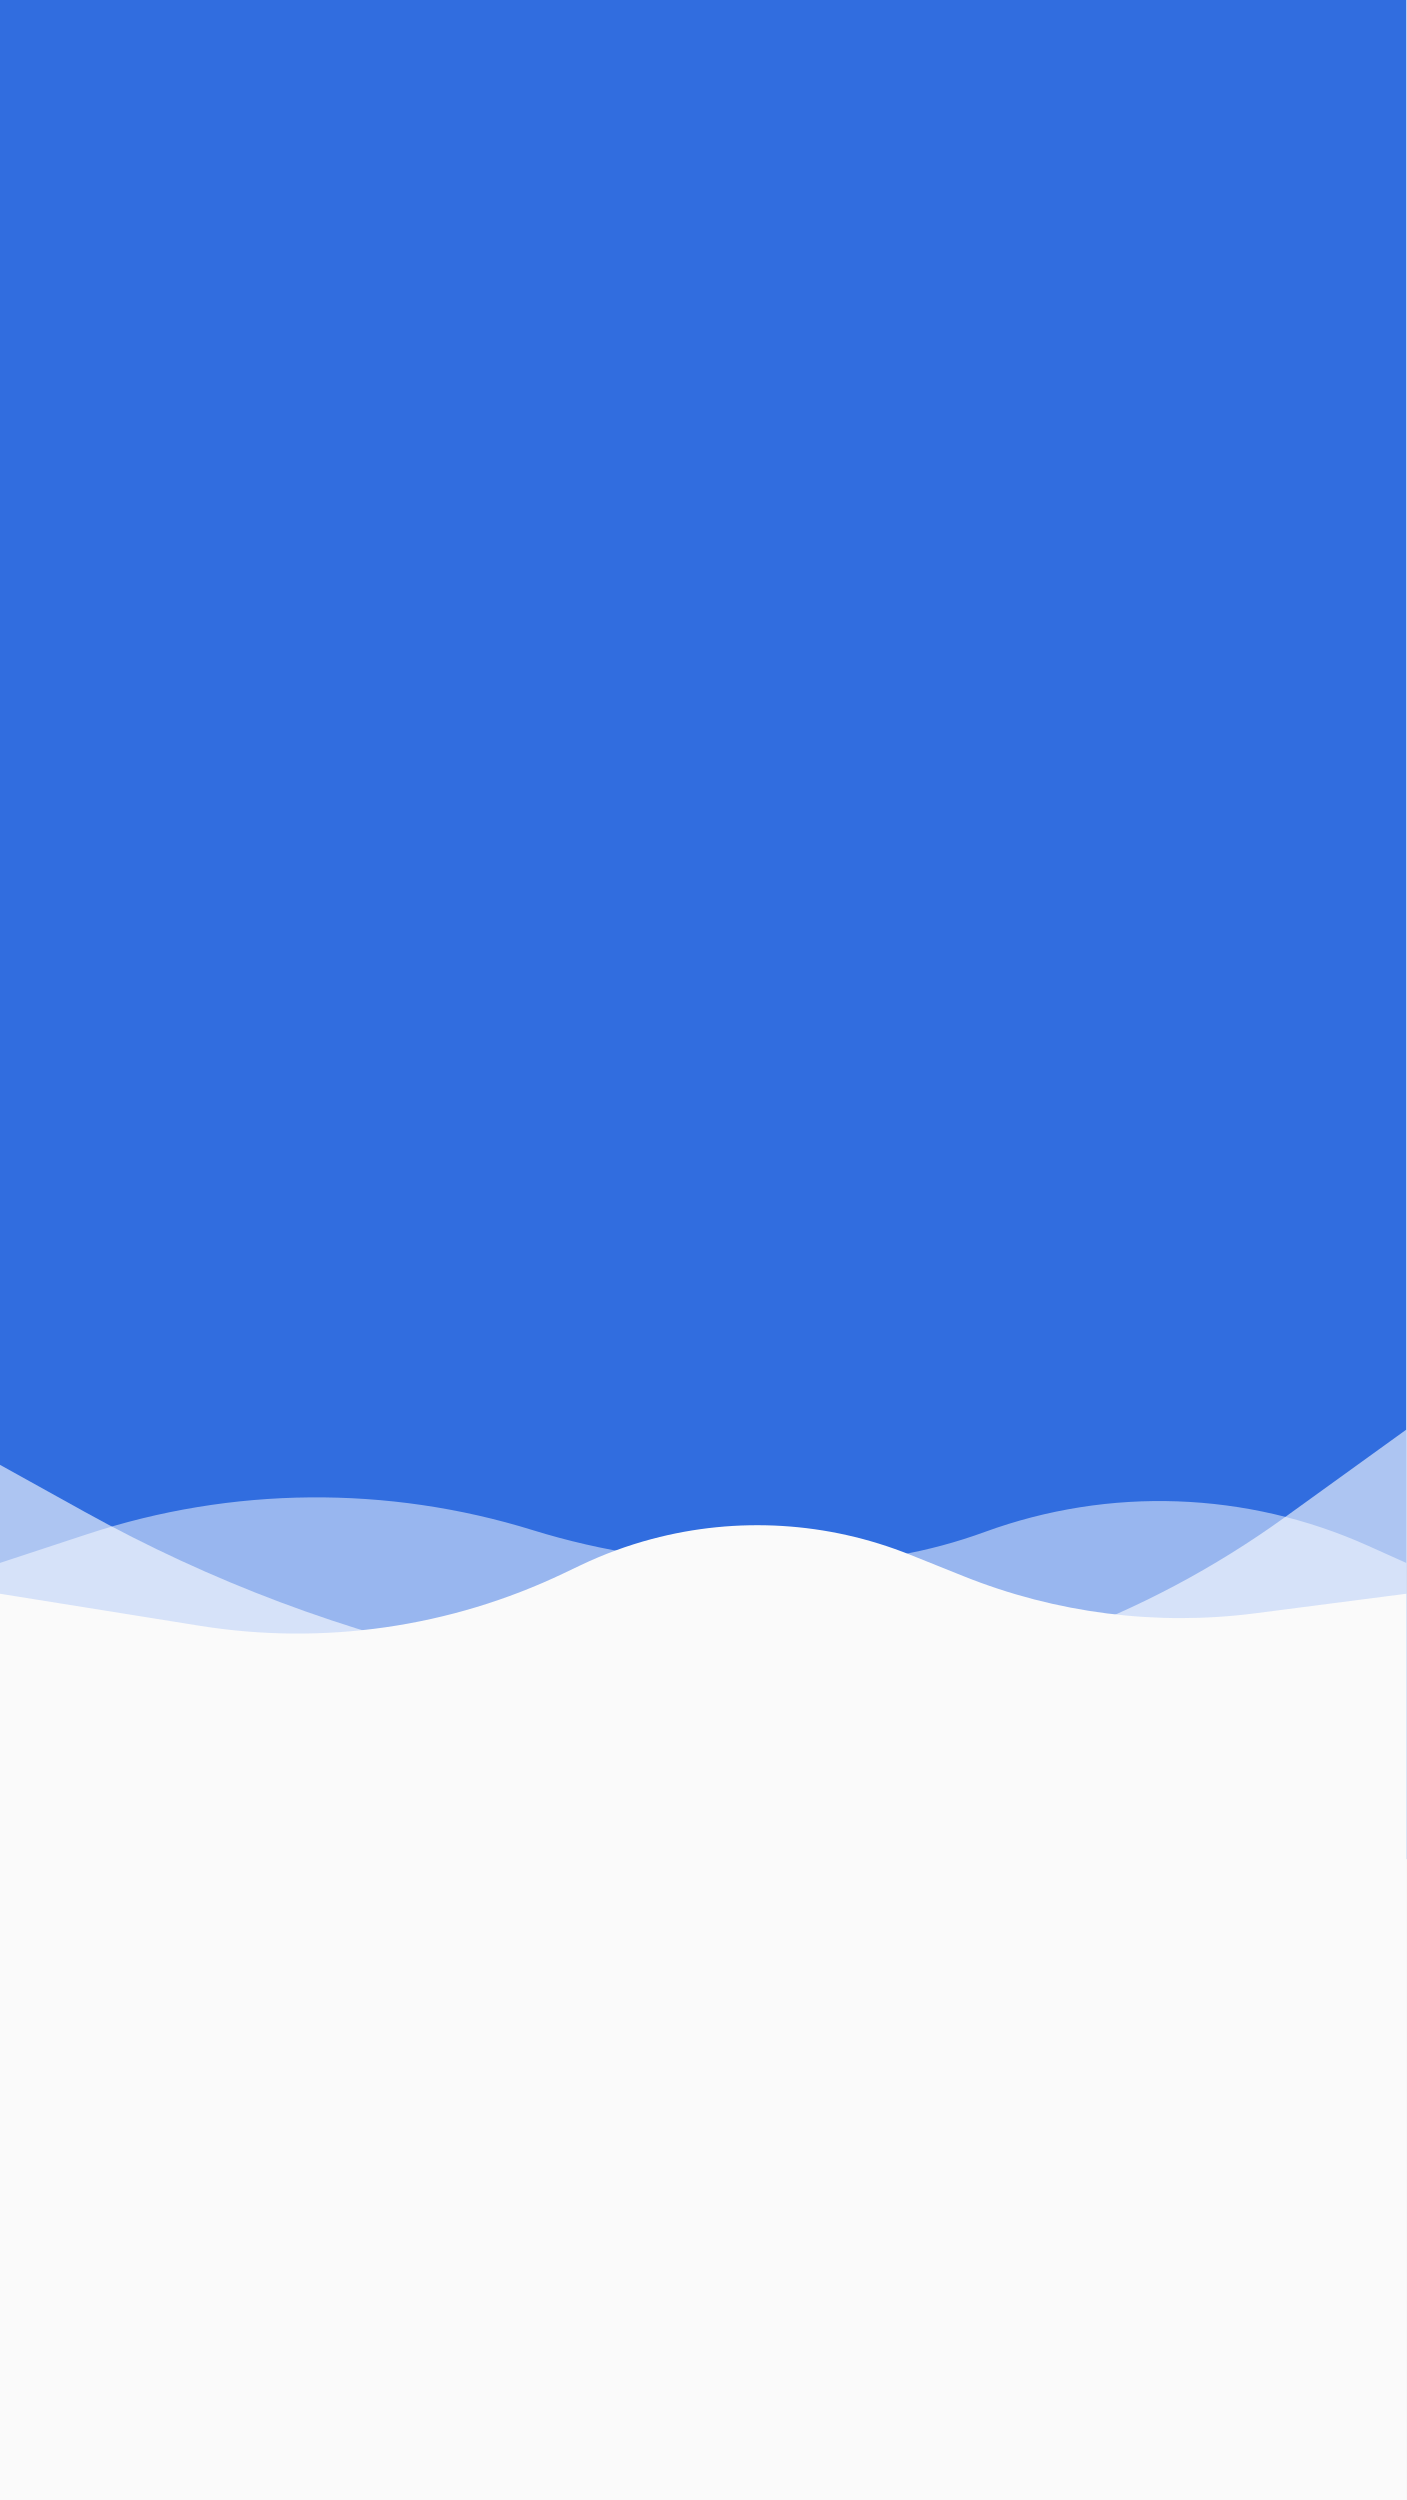
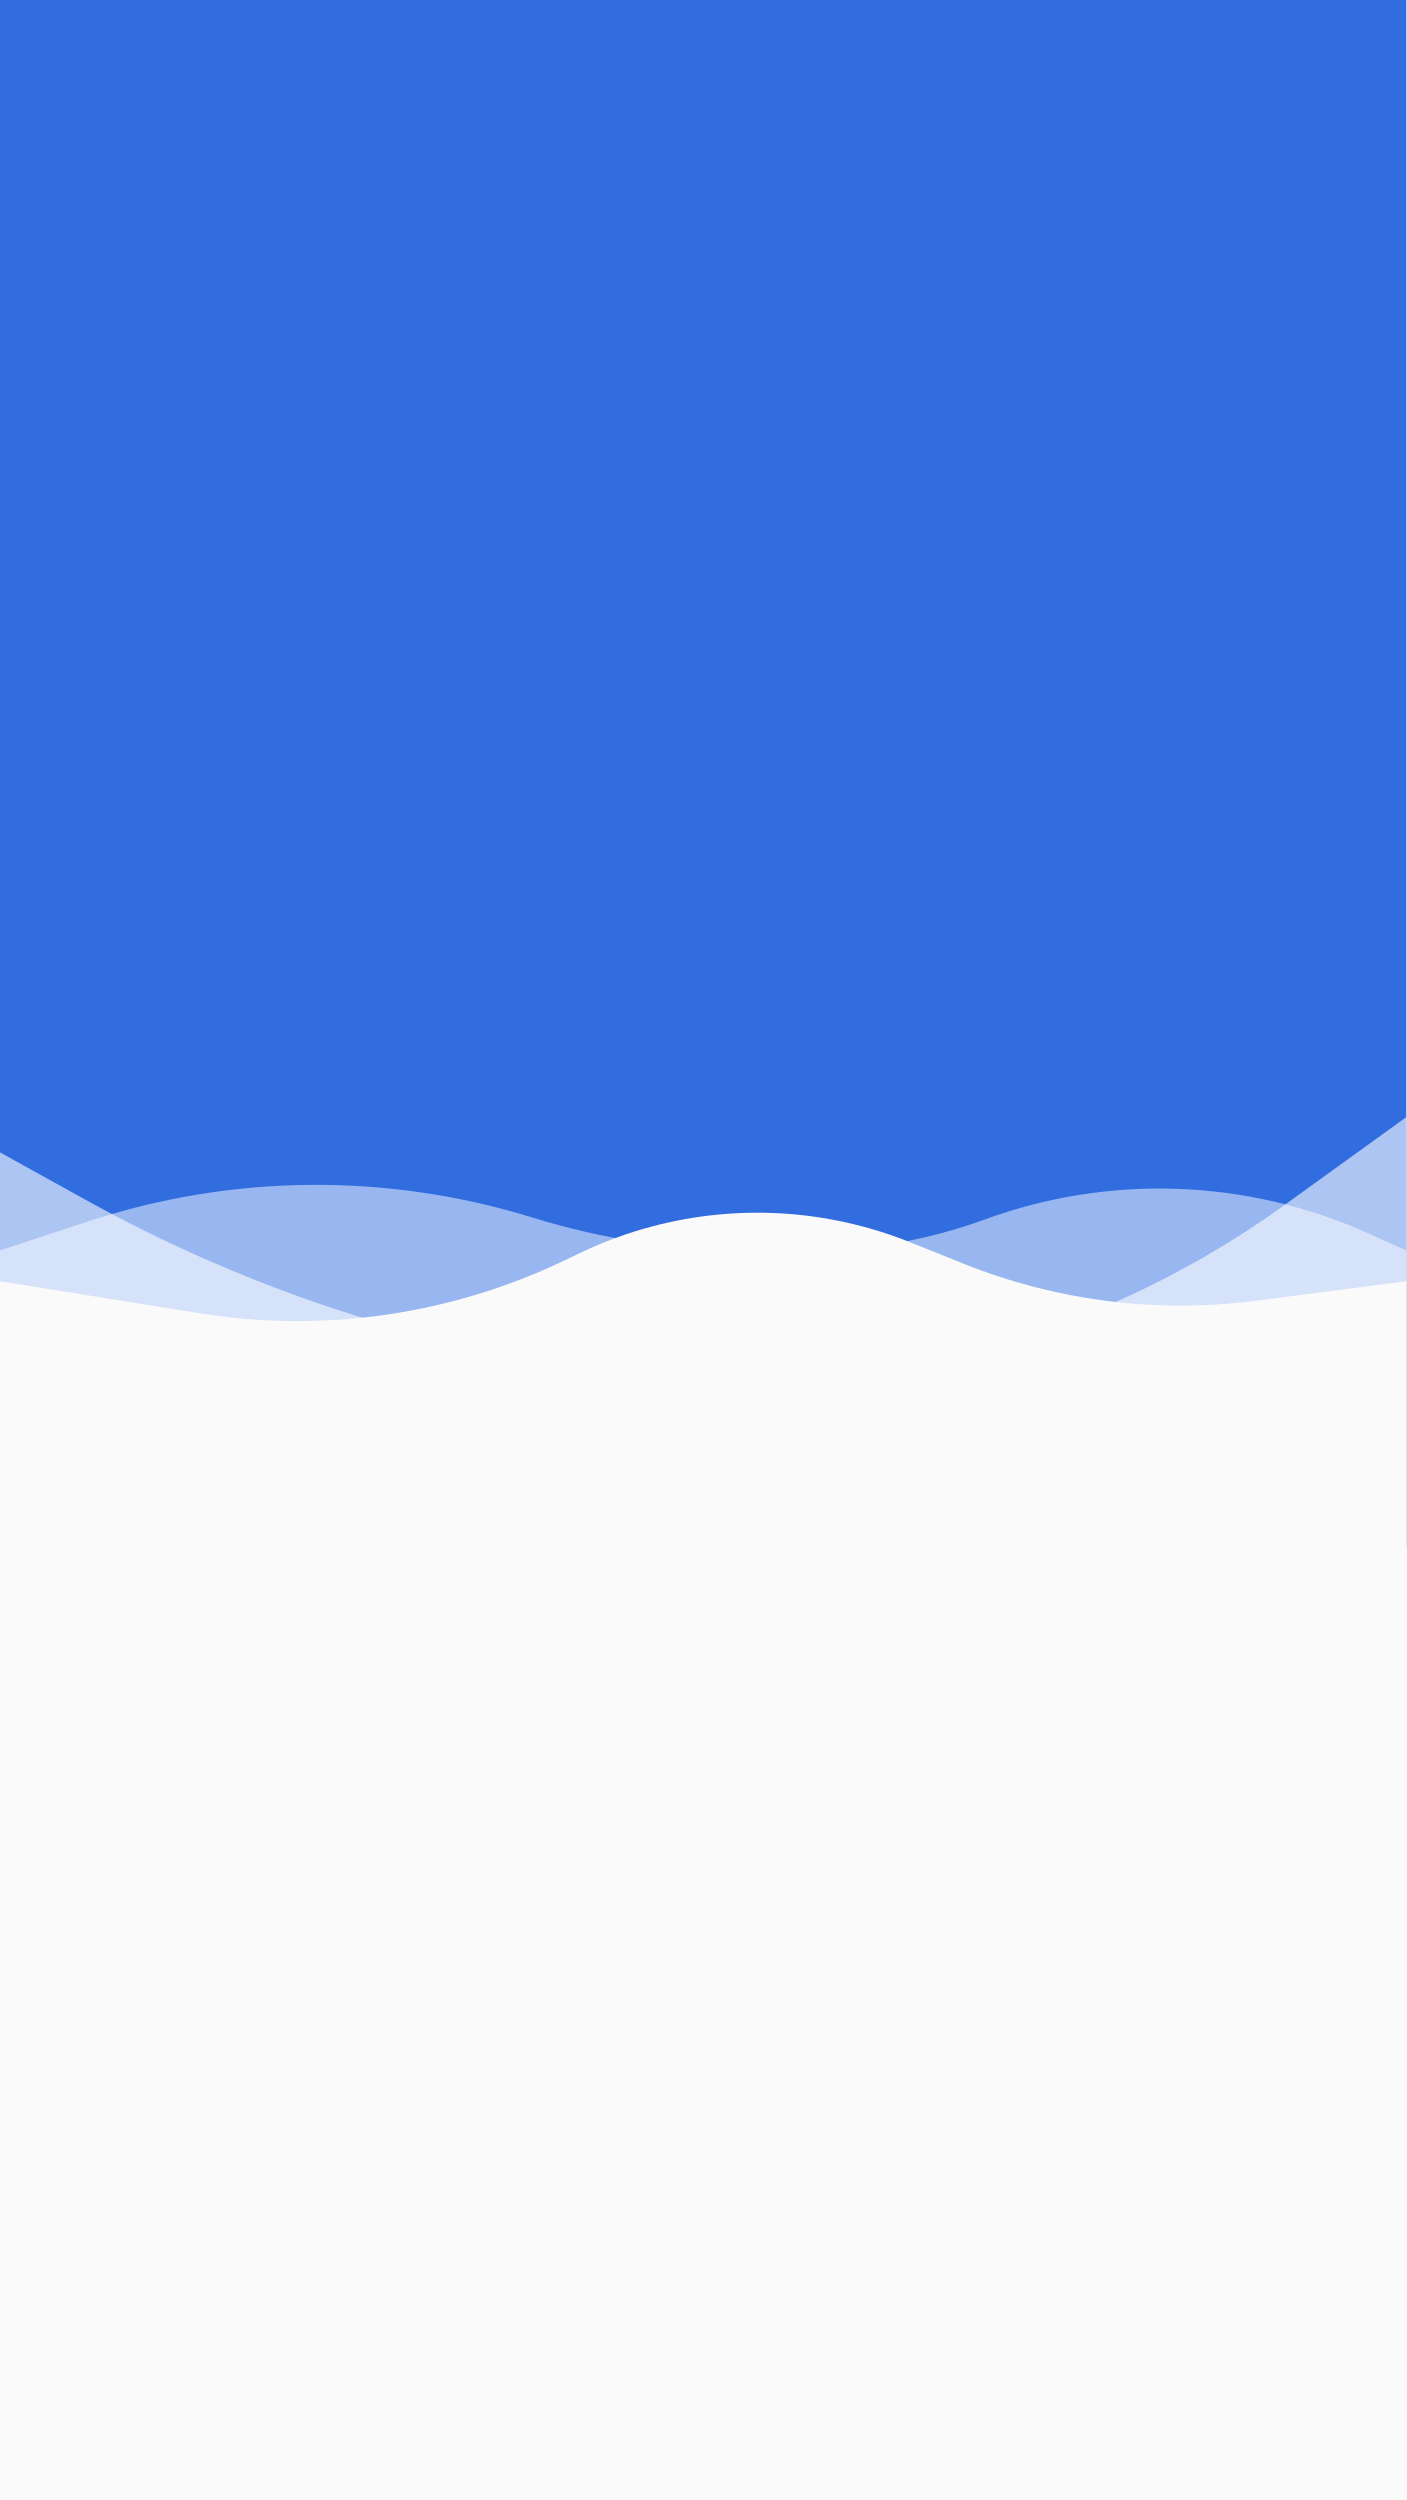
<svg xmlns="http://www.w3.org/2000/svg" width="360" height="640" viewBox="0 0 360 640" fill="none">
  <g clip-path="url(#clip0)">
    <rect width="360" height="640" fill="#FAFAFA" />
-     <path d="M0 414.886V0H360V475.912L321.76 505.425C300.769 521.625 271.323 520.999 251.041 503.92C244.866 498.721 237.648 494.91 229.873 492.743L205.04 485.823C182.532 479.551 158.396 483.735 139.312 497.216C99.677 525.215 44.361 510.463 23.931 466.446L0 414.886Z" fill="#316DDF" />
-     <path d="M0 400.105L0 747H360V400.105L350.167 395.692C319.18 381.783 283.986 380.526 252.084 392.186C237.753 397.425 222.613 400.105 207.354 400.105H191.796C173.008 400.105 154.328 397.277 136.382 391.715C99.201 380.192 59.352 380.547 22.382 392.73L0 400.105Z" fill="white" fill-opacity="0.5" />
-     <path d="M0 375L0 781H360V365.992L328.864 388.456C310.932 401.393 291.307 411.804 270.54 419.395L269.677 419.711C243.708 429.204 216.273 434.062 188.622 434.062C171.891 434.062 155.207 432.283 138.851 428.756L124.426 425.644C88.468 417.889 53.849 404.879 21.684 387.032L0 375Z" fill="white" fill-opacity="0.6" />
-     <path d="M0 408V857H360V408L321.41 412.998C296.084 416.278 270.341 413.006 246.641 403.494L232.966 398.006C211.927 389.563 188.72 388.157 166.815 393.999C160.577 395.663 154.505 397.899 148.677 400.678L144.242 402.794C115.285 416.604 82.813 421.28 51.136 416.2L0 408Z" fill="#FAFAFA" />
+     <path d="M0 334.886V-80H360V395.912L321.76 425.425C300.769 441.625 271.323 440.999 251.041 423.92C244.866 418.721 237.648 414.91 229.873 412.743L205.04 405.823C182.532 399.551 158.396 403.735 139.312 417.216C99.677 445.215 44.361 430.463 23.931 386.446L0 334.886Z" fill="#316DDF" />
+     <path d="M0 320.105L0 667H360V320.105L350.167 315.692C319.18 301.783 283.986 300.526 252.084 312.186C237.753 317.425 222.613 320.105 207.354 320.105H191.796C173.008 320.105 154.328 317.277 136.382 311.715C99.201 300.192 59.352 300.547 22.382 312.73L0 320.105Z" fill="white" fill-opacity="0.5" />
+     <path d="M0 295L0 701H360V285.992L328.864 308.456C310.932 321.393 291.307 331.804 270.54 339.395L269.677 339.711C243.708 349.204 216.273 354.062 188.622 354.062C171.891 354.062 155.207 352.283 138.851 348.756L124.426 345.644C88.468 337.889 53.849 324.879 21.684 307.032L0 295Z" fill="white" fill-opacity="0.6" />
+     <path d="M0 328V777H360V328L321.41 332.998C296.084 336.278 270.341 333.006 246.641 323.494L232.966 318.006C211.927 309.563 188.72 308.157 166.815 313.999C160.577 315.663 154.505 317.899 148.677 320.678L144.242 322.794C115.285 336.604 82.813 341.28 51.136 336.2L0 328Z" fill="#FAFAFA" />
  </g>
  <defs>
    <clipPath id="clip0">
      <rect width="360" height="640" fill="white" />
    </clipPath>
  </defs>
</svg>
